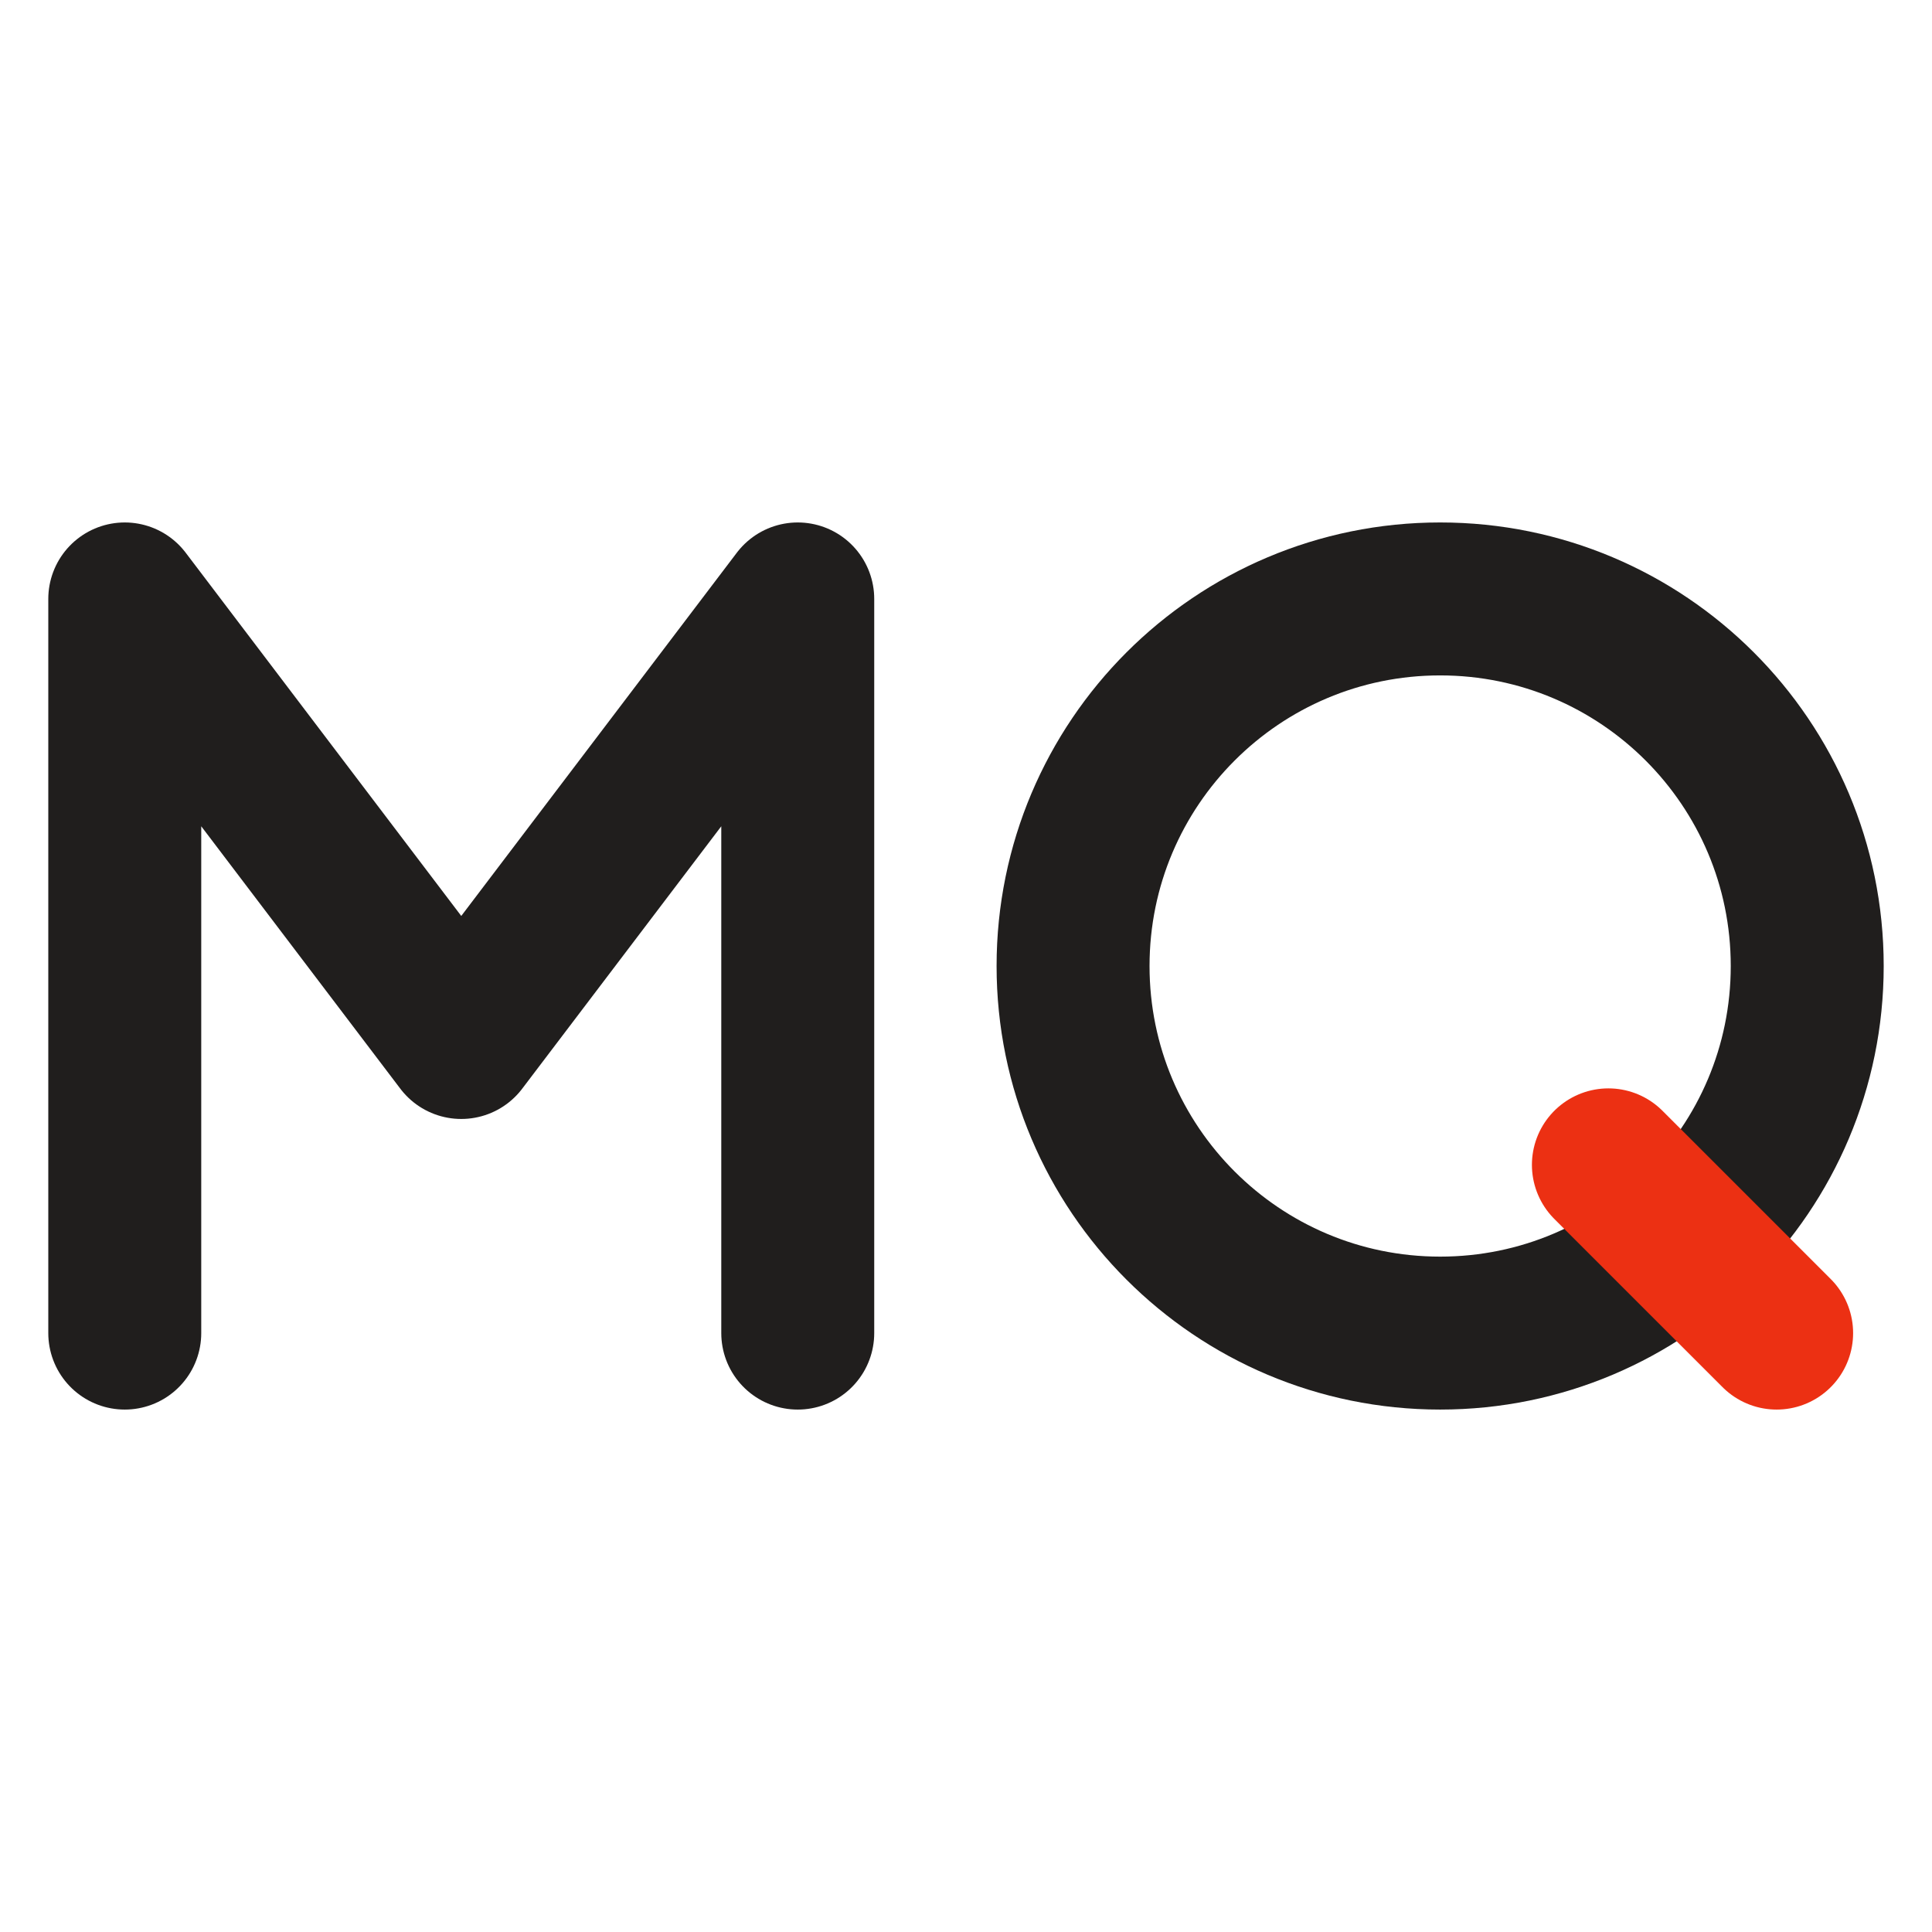
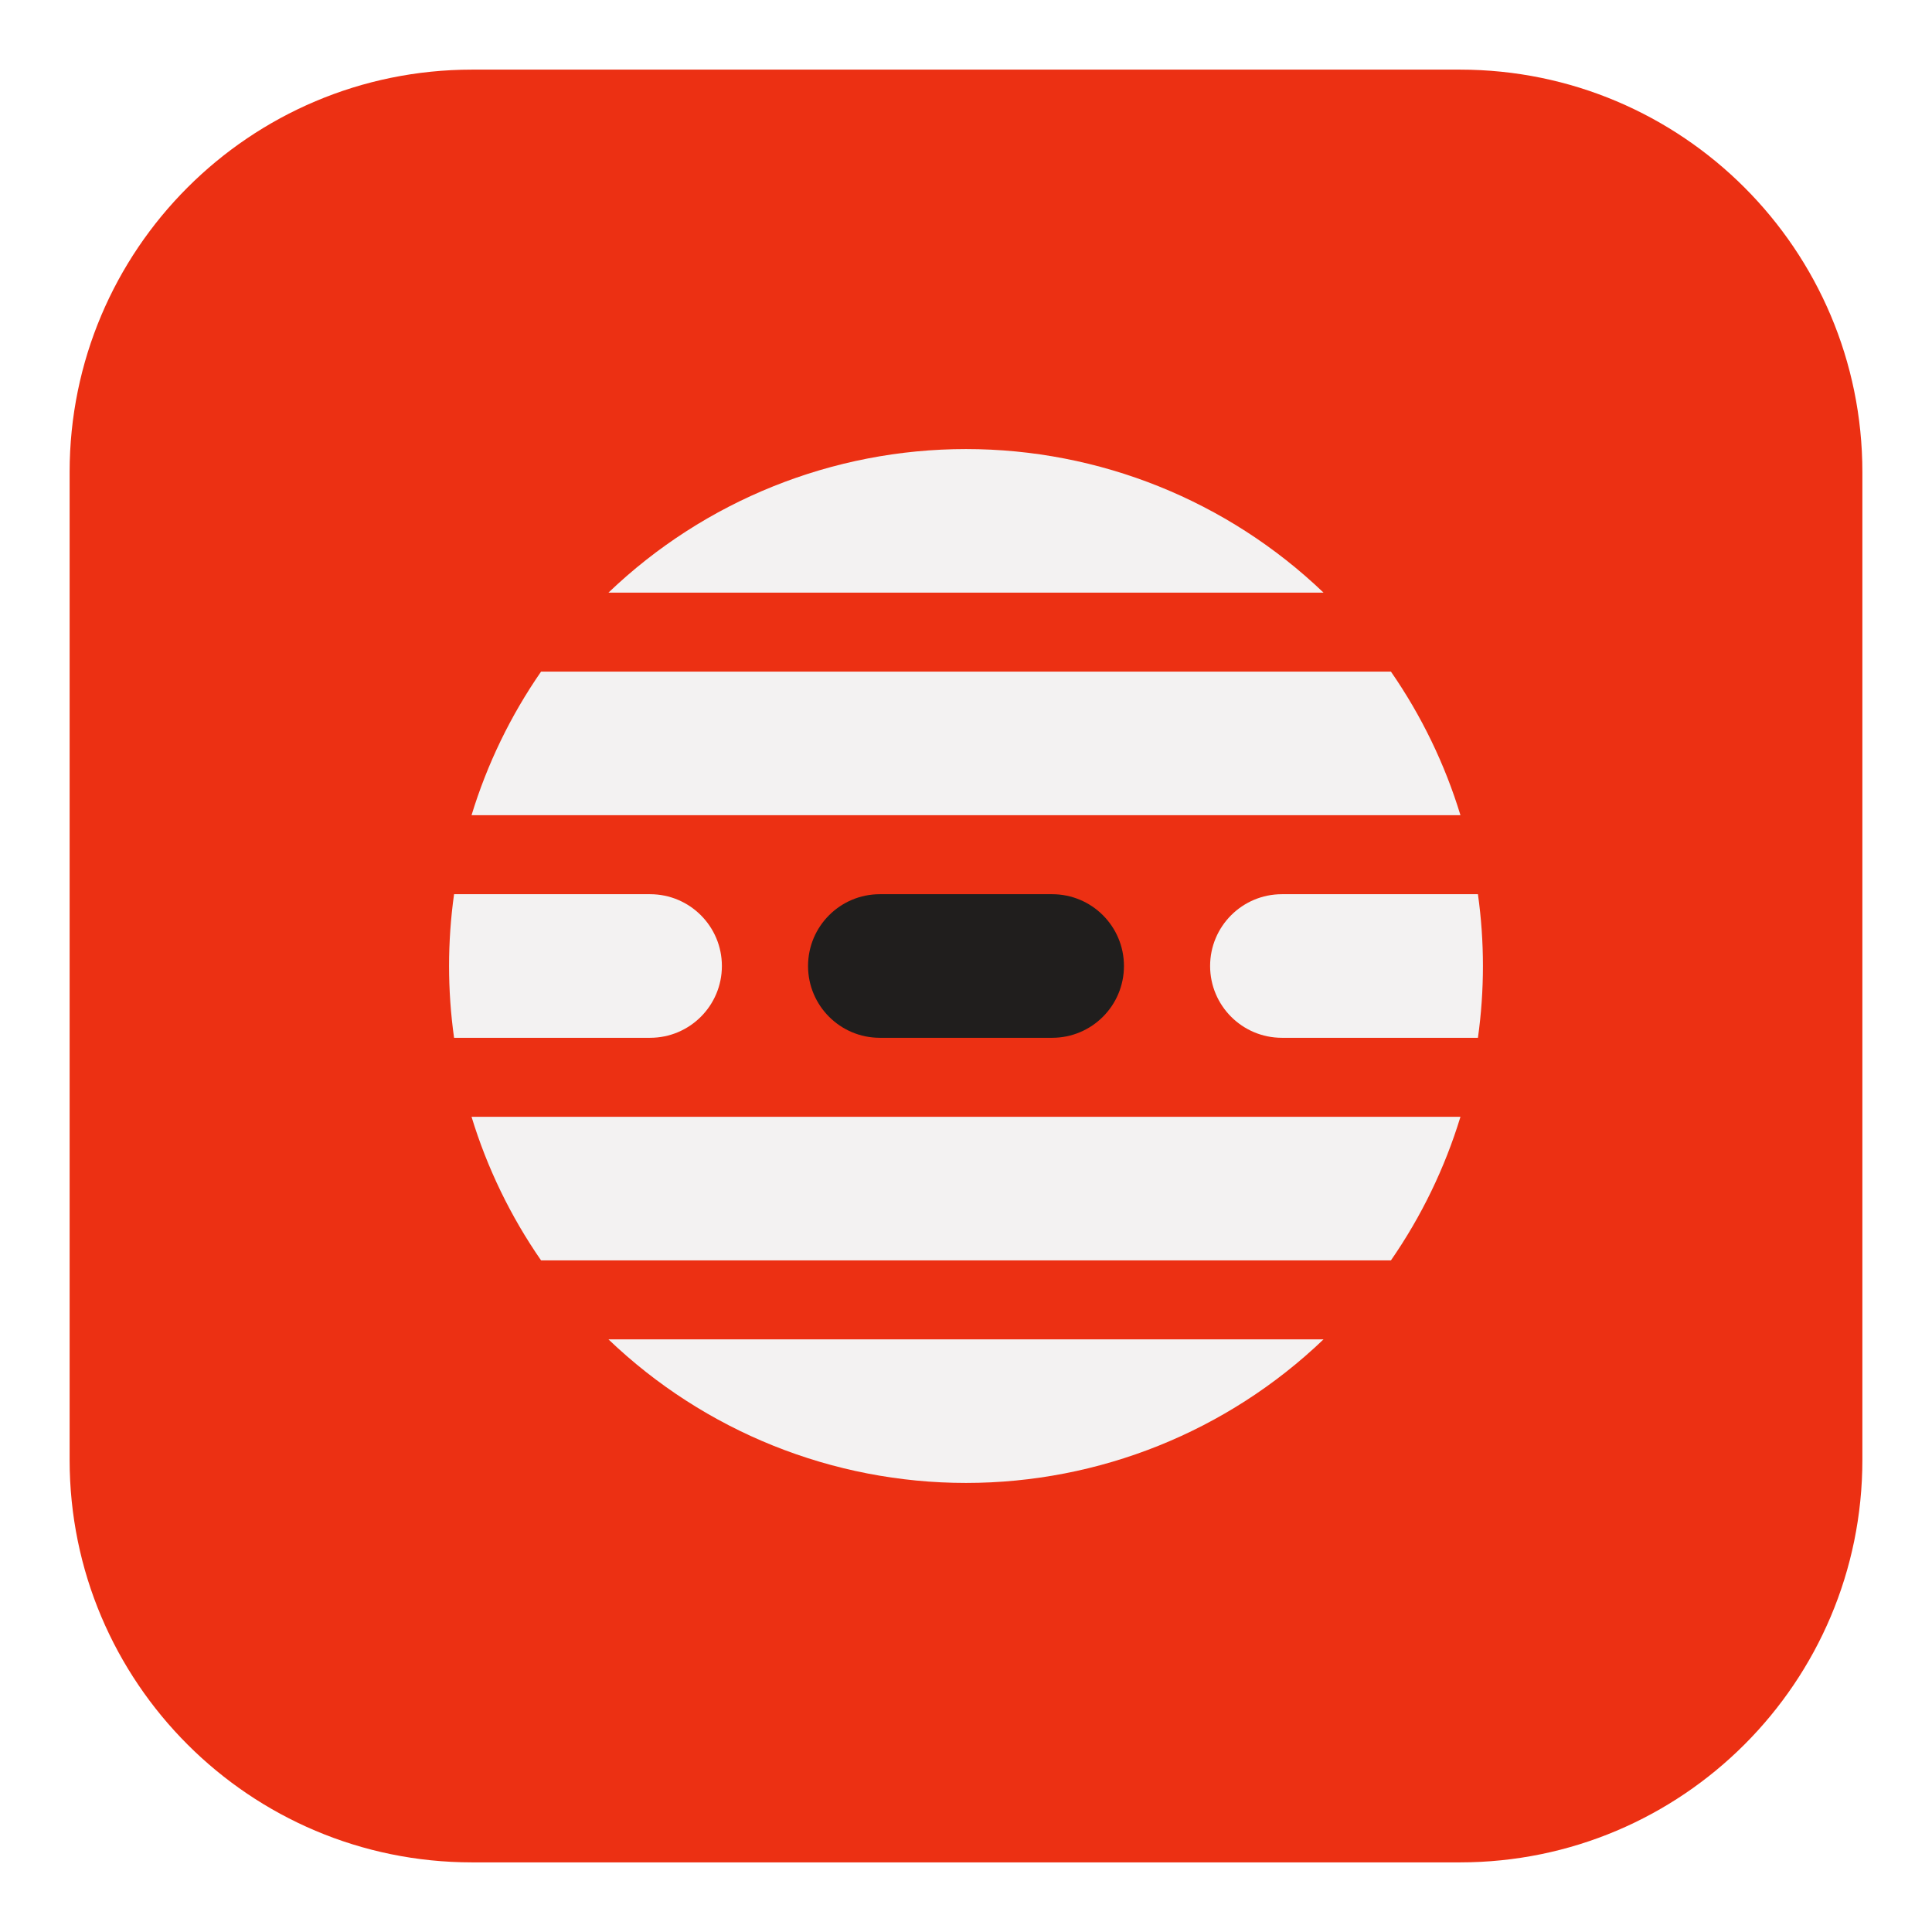
- <svg xmlns="http://www.w3.org/2000/svg" width="64" height="64" viewBox="0 0 64 64">
-   <g transform="translate(-1.947 6.667) scale(0.50667)" fill="none" stroke-width="10">
-     <path d="M12 74 L12 26 L34 55 L56 26 L56 74" stroke="#201e1d" stroke-linejoin="round" stroke-linecap="round" />
-     <circle cx="98" cy="50" r="24" stroke="#201e1d" />
-     <line x1="109" y1="63" x2="120" y2="74" stroke="#ec3013" stroke-linecap="round" />
+ <svg xmlns="http://www.w3.org/2000/svg" width="64" height="64" viewBox="68 68 888 888">
+   <rect x="100" y="100" width="824" height="824" rx="185" fill="#ec3013" />
+   <g transform="translate(182 182) scale(6.6)">
+     <path d="M50 14A36 36 0 0 1 74.9 24H25.1A36 36 0 0 1 50 14ZM20.407 29.5H79.593A36 36 0 0 1 84.435 39.5H15.565A36 36 0 0 1 20.407 29.5ZM15.565 60.5H84.435A36 36 0 0 1 79.593 70.5H20.407A36 36 0 0 1 15.565 60.5ZM25.1 76H74.9A36 36 0 0 1 50 86A36 36 0 0 1 25.1 76ZM14.349 45H28A5 5 0 0 1 28 55H14.349A36 36 0 0 1 14.349 45ZM72 45H85.651A36 36 0 0 1 85.651 55H72A5 5 0 0 1 72 45Z" fill="#f3f2f2" />
+     <rect x="39" y="45" width="22" height="10" rx="5" fill="#201e1d" />
  </g>
</svg>
